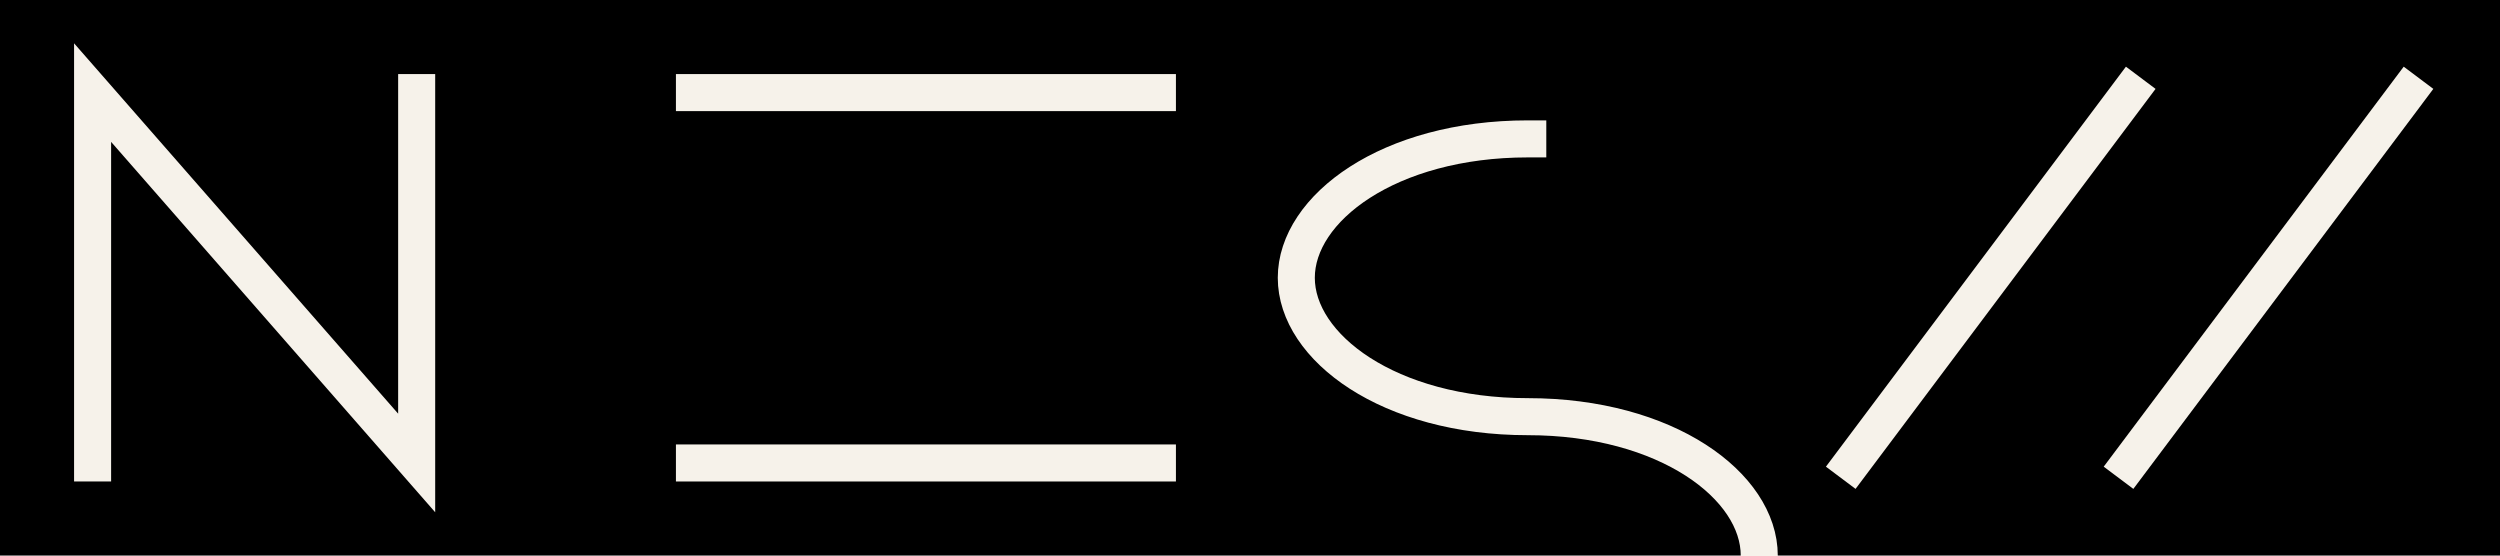
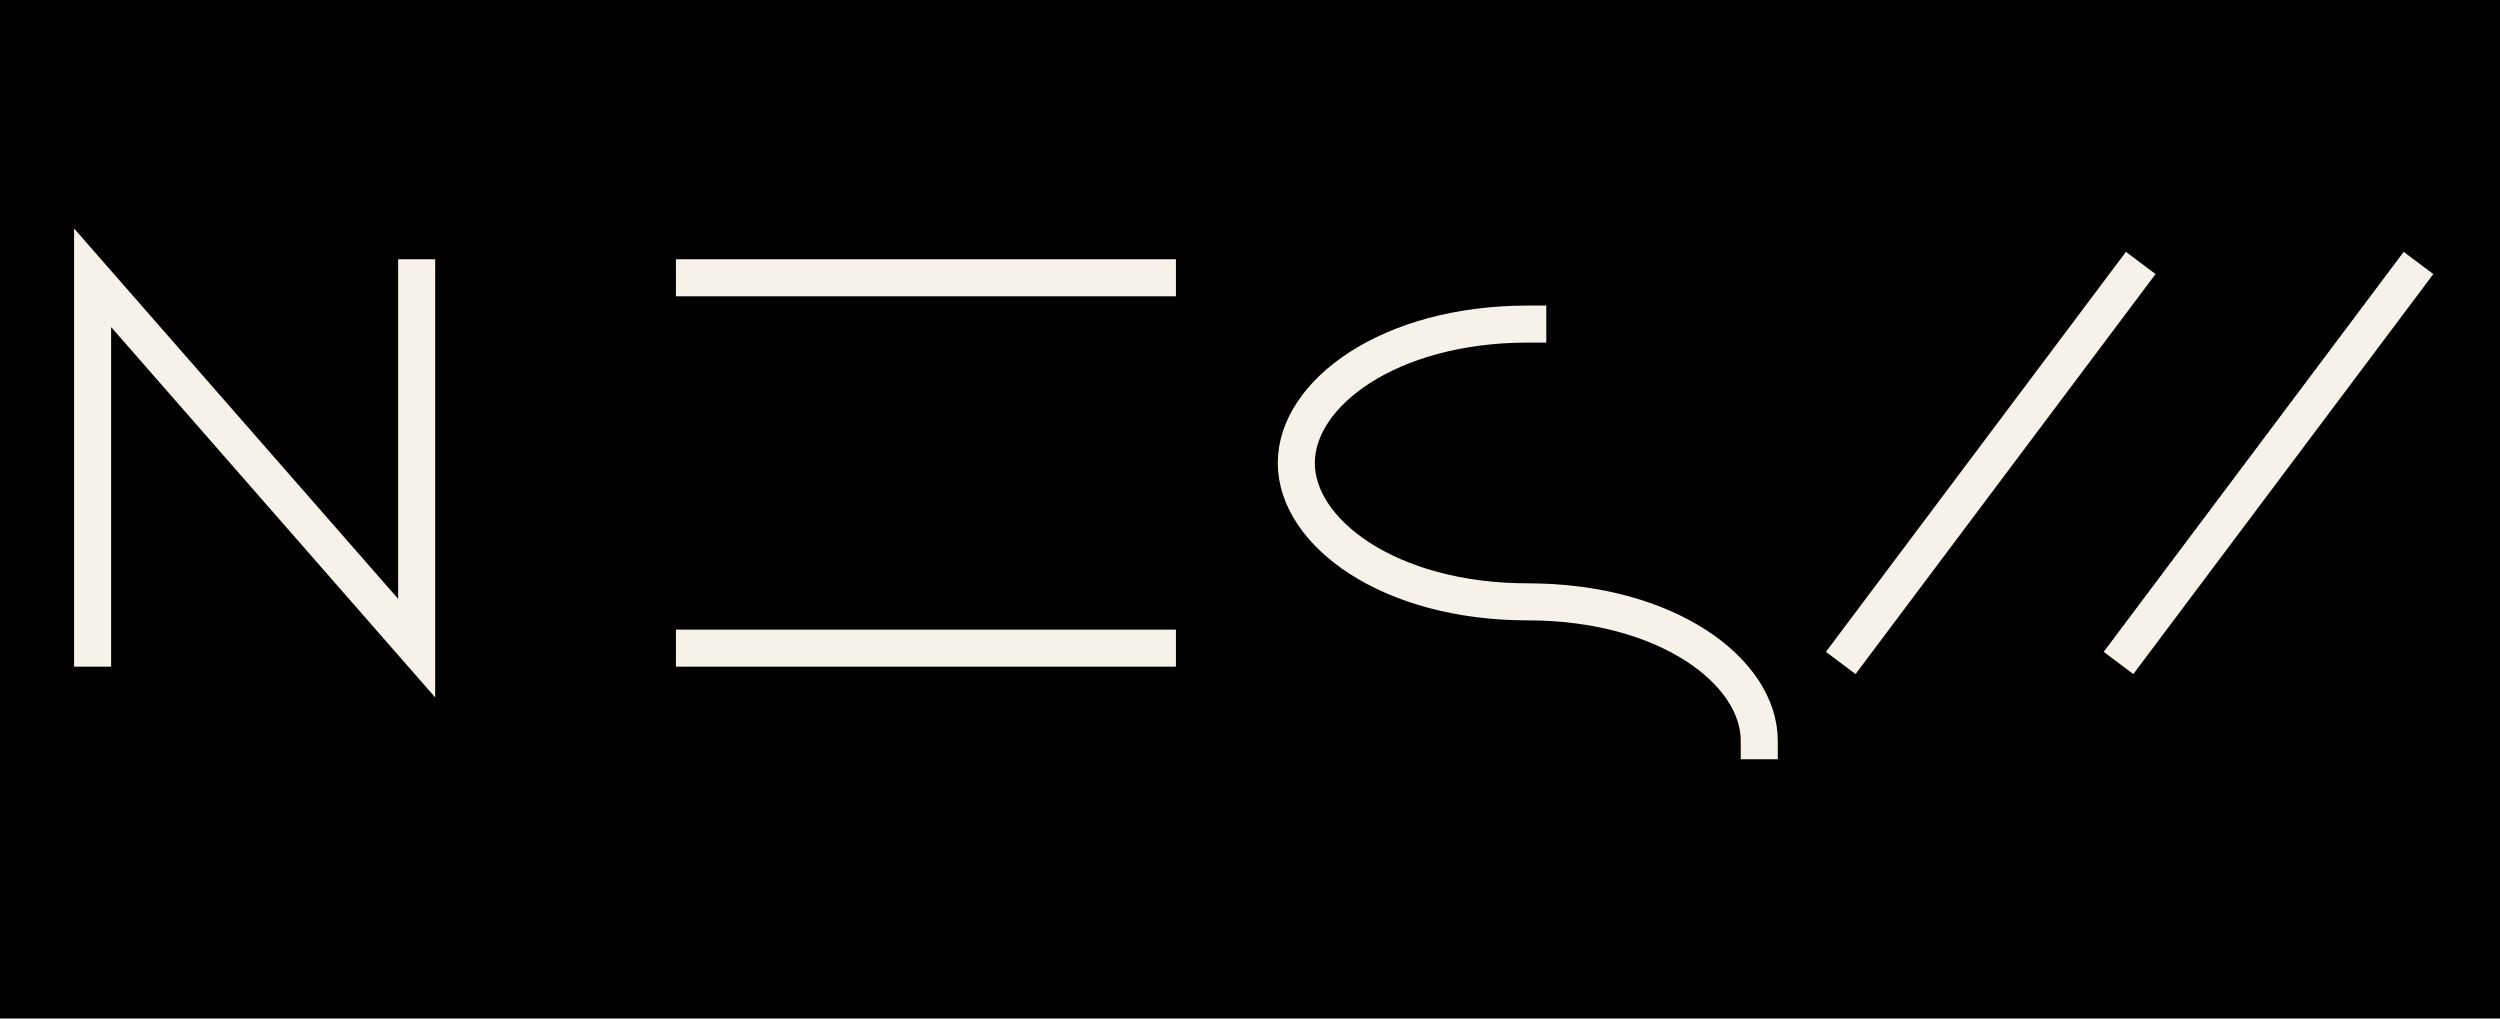
- <svg xmlns="http://www.w3.org/2000/svg" width="540" height="120" viewBox="0 0 540 120" fill="none">
-   <rect width="540" height="120" fill="black" />
+ <svg xmlns="http://www.w3.org/2000/svg" width="540" height="220" viewBox="0 -40 540 220" fill="none" preserveAspectRatio="xMinYMid meet">
+   <rect y="-40" width="540" height="220" fill="black" />
  <g stroke="#F6F2EA" stroke-width="8" stroke-linecap="square">
    <path d="M20 100V20L90 100V20" />
    <path d="M150 20H250" />
    <path d="M150 100H250" />
    <path d="M330 30C300 30 280 45 280 60C280 75 300 90 330 90C360 90 380 105 380 120" />
    <path d="M460 100L520 20" />
    <path d="M400 100L460 20" />
  </g>
</svg>
